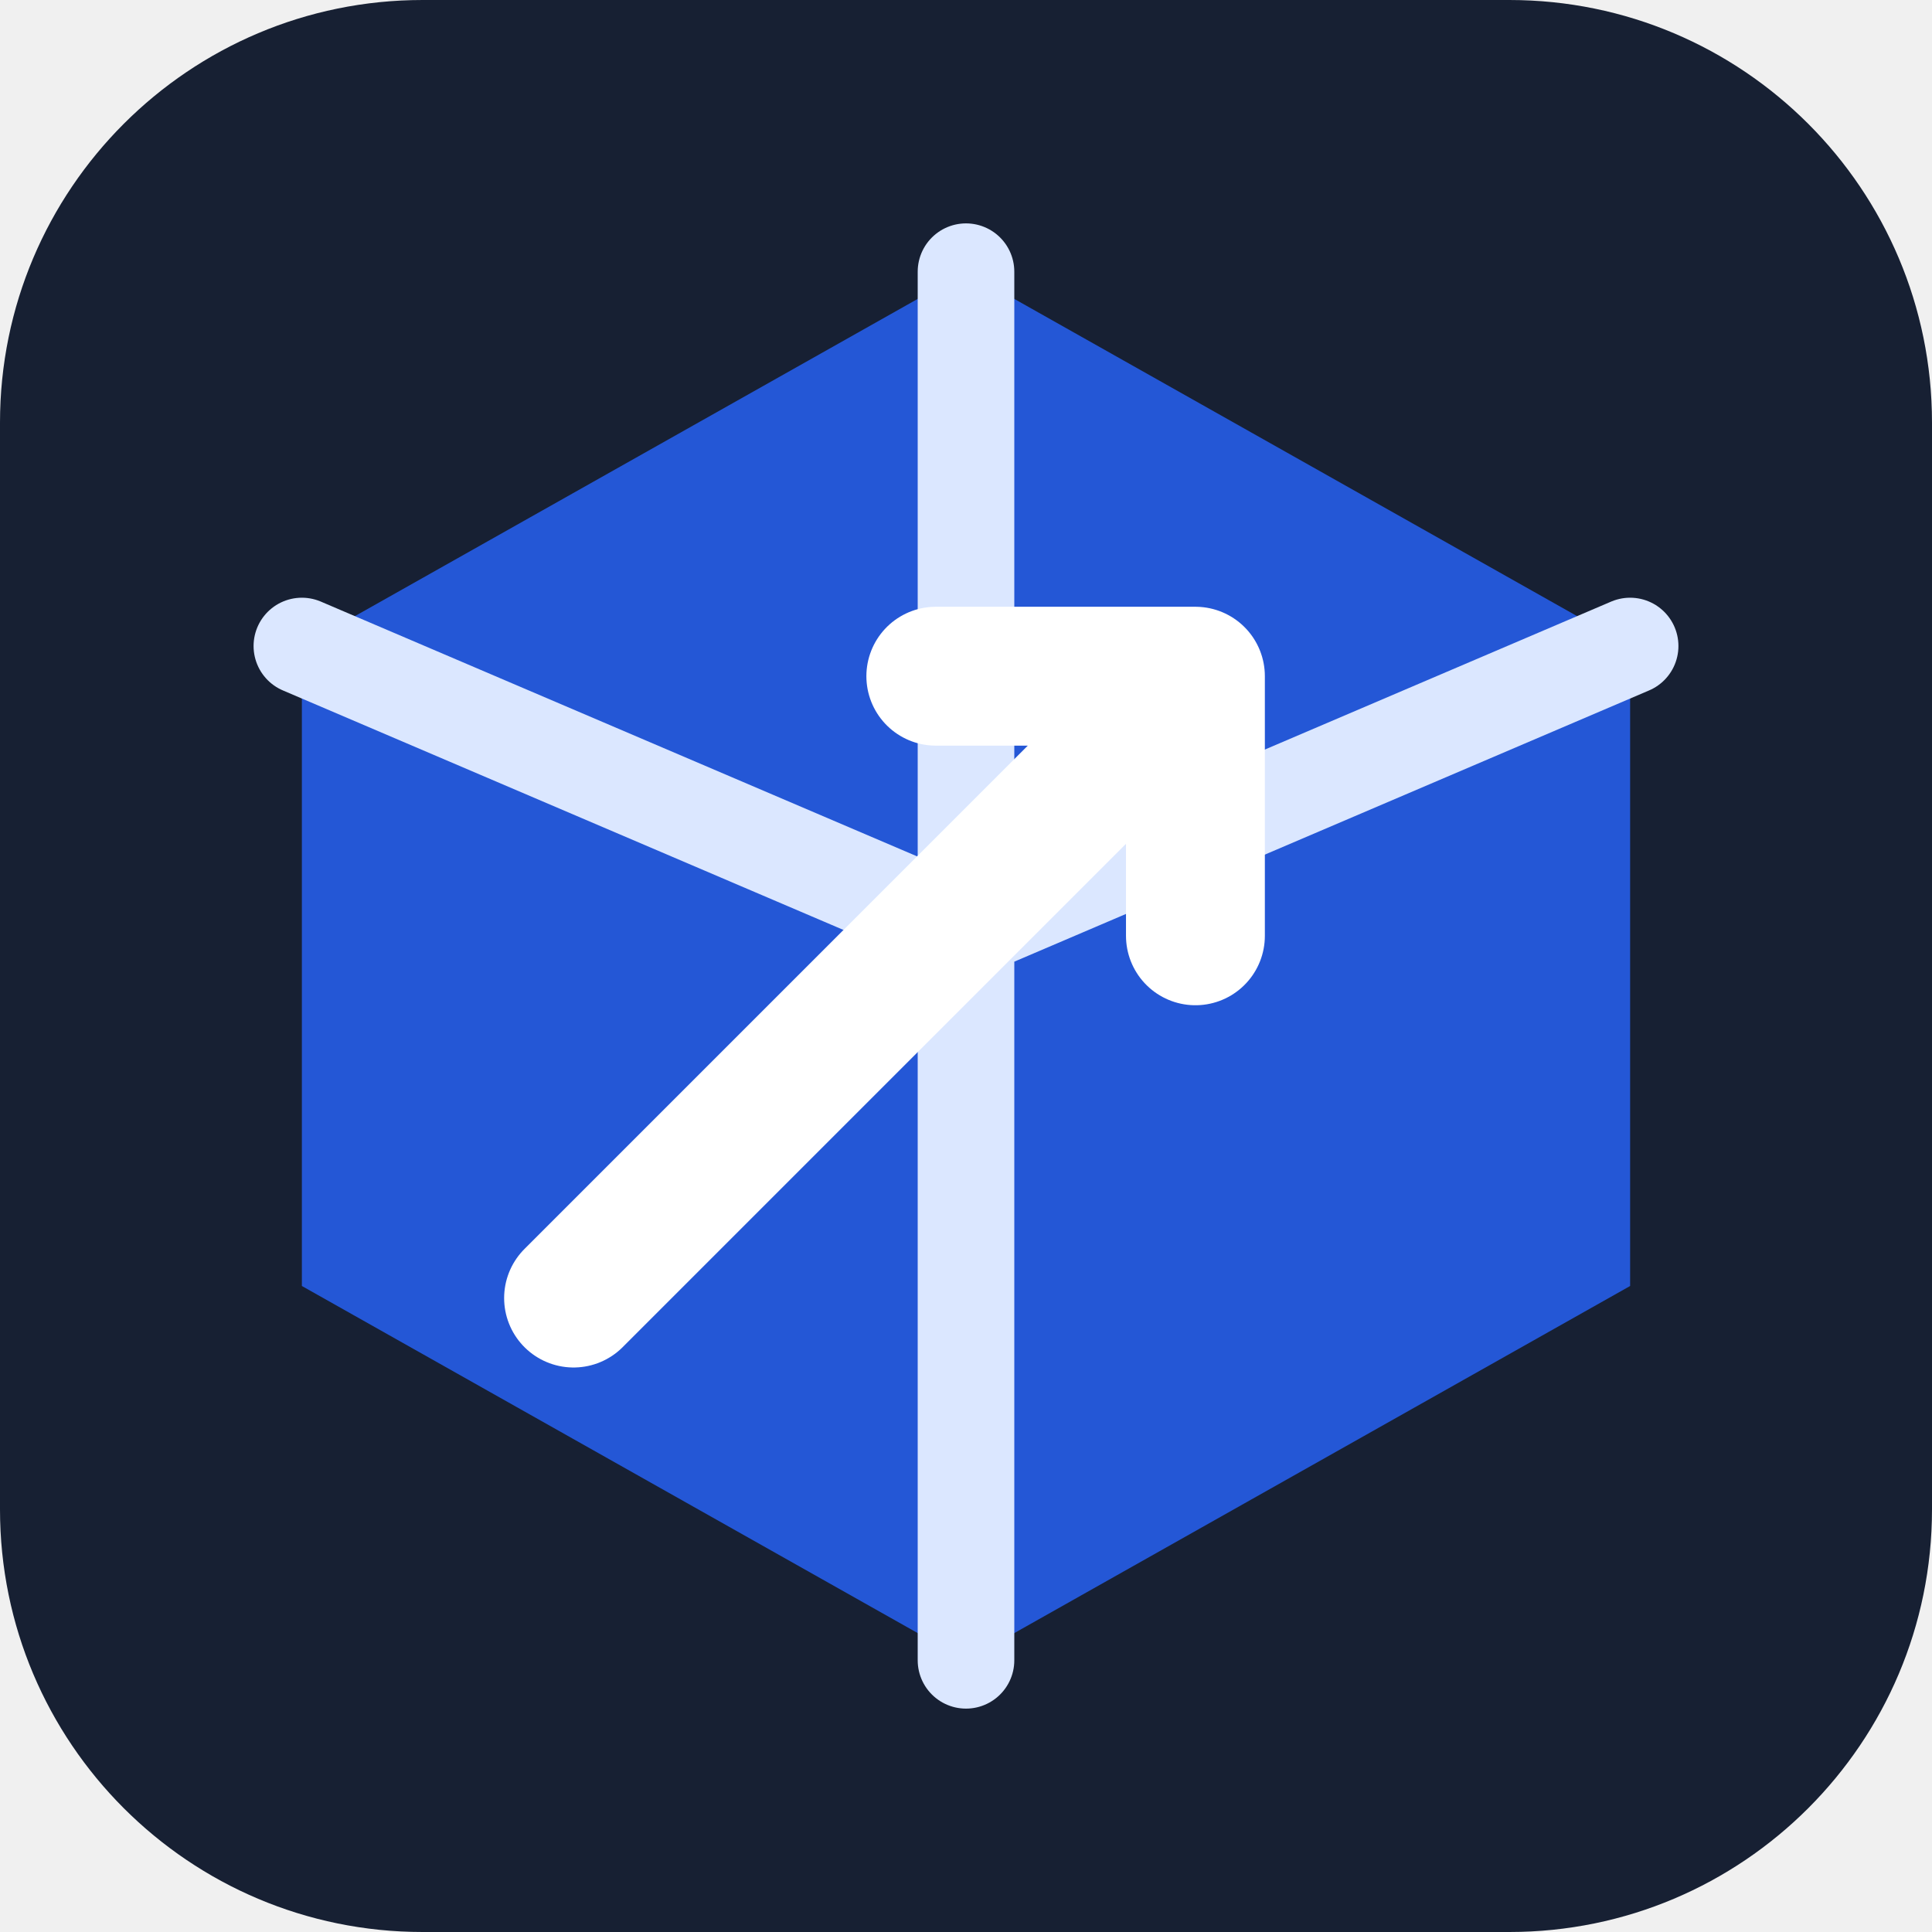
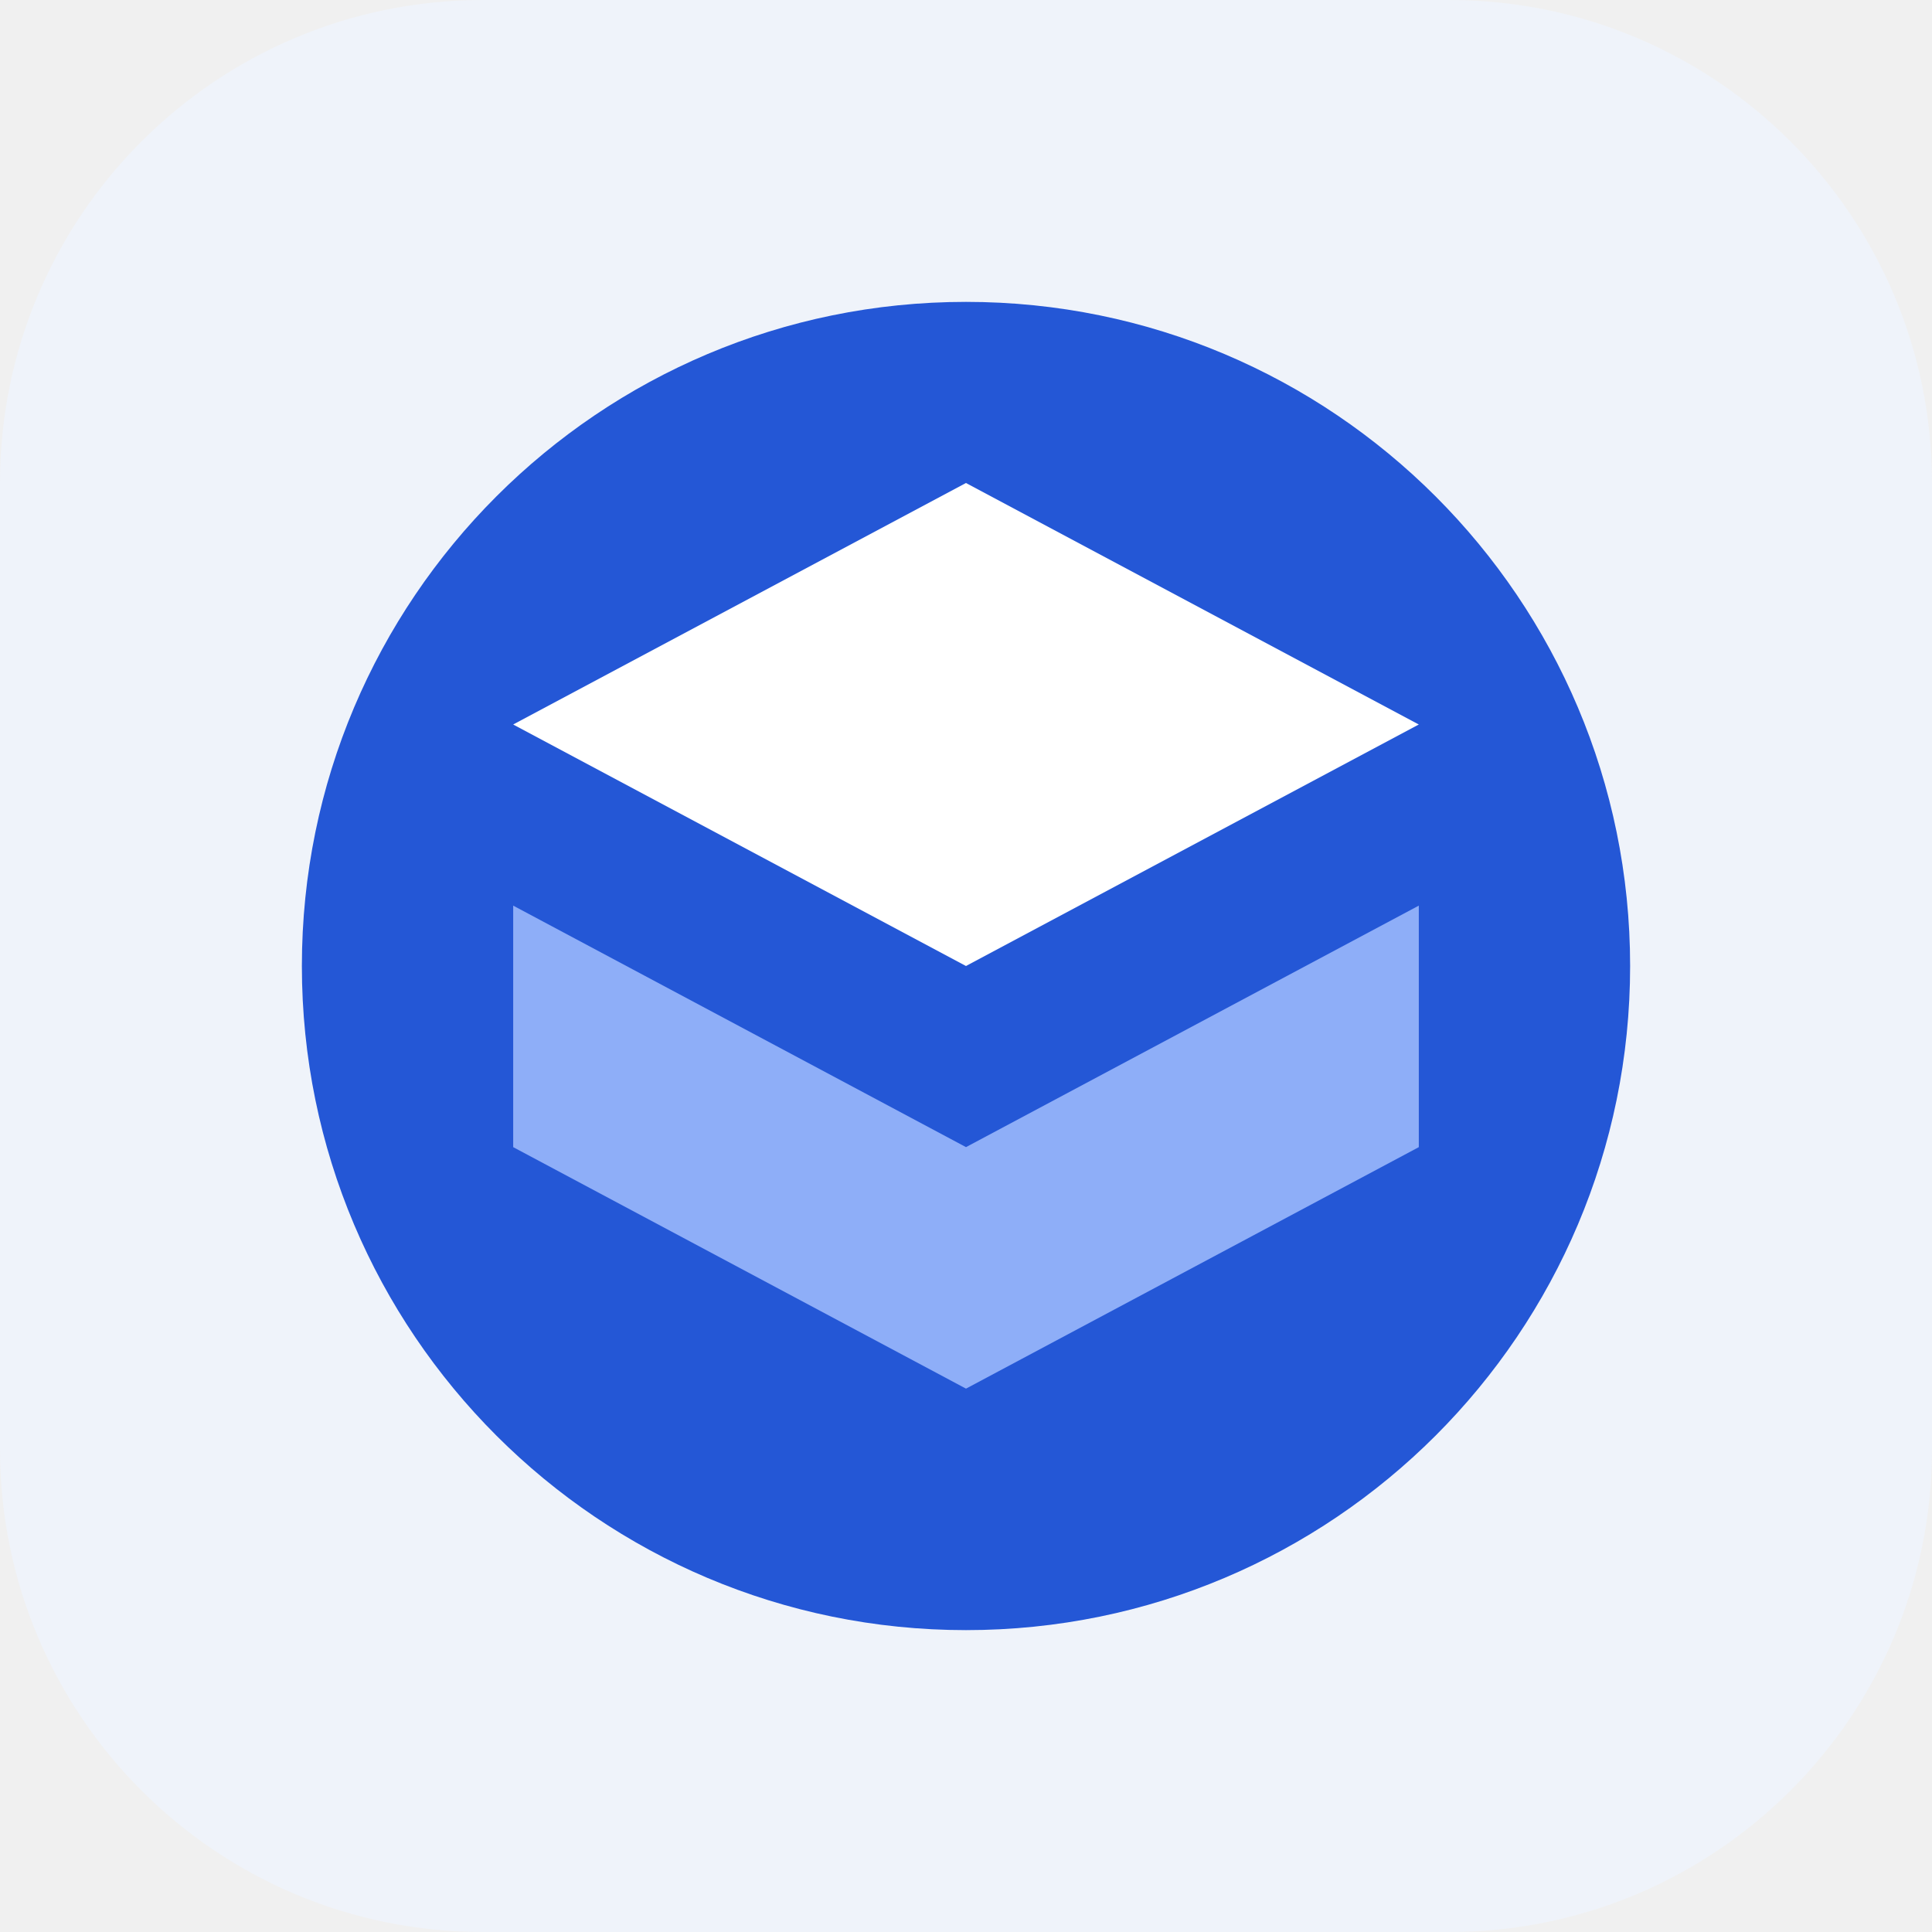
<svg xmlns="http://www.w3.org/2000/svg" viewBox="0 0 32 32">
-   <rect width="32" height="32" rx="7" fill="#172033" />
-   <path d="M16 4.5 27 10.7v10.6L16 27.5 5 21.3V10.7L16 4.5Z" fill="#2457D6" />
-   <path d="M16 4.5v10.9l11-4.7M16 15.4 5 10.7M16 15.4v12.1" fill="none" stroke="#DBE7FF" stroke-linecap="round" stroke-linejoin="round" stroke-width="1.6" />
-   <path d="m9.5 21.5 10.3-10.3m-4.3 0h4.3v4.3" fill="none" stroke="#fff" stroke-linecap="round" stroke-linejoin="round" stroke-width="2.3" />
+   <rect width="32" height="32" rx="8" fill="#EFF3FA" />
+   <circle cx="16" cy="16" r="11" fill="#2457D6" />
+   <path d="m16 8 7.5 4L16 16l-7.5-4L16 8Z" fill="#fff" />
+   <path d="m8.5 15 7.5 4 7.5-4v4L16 23l-7.5-4v-4Z" fill="#8EAEF8" />
</svg>
